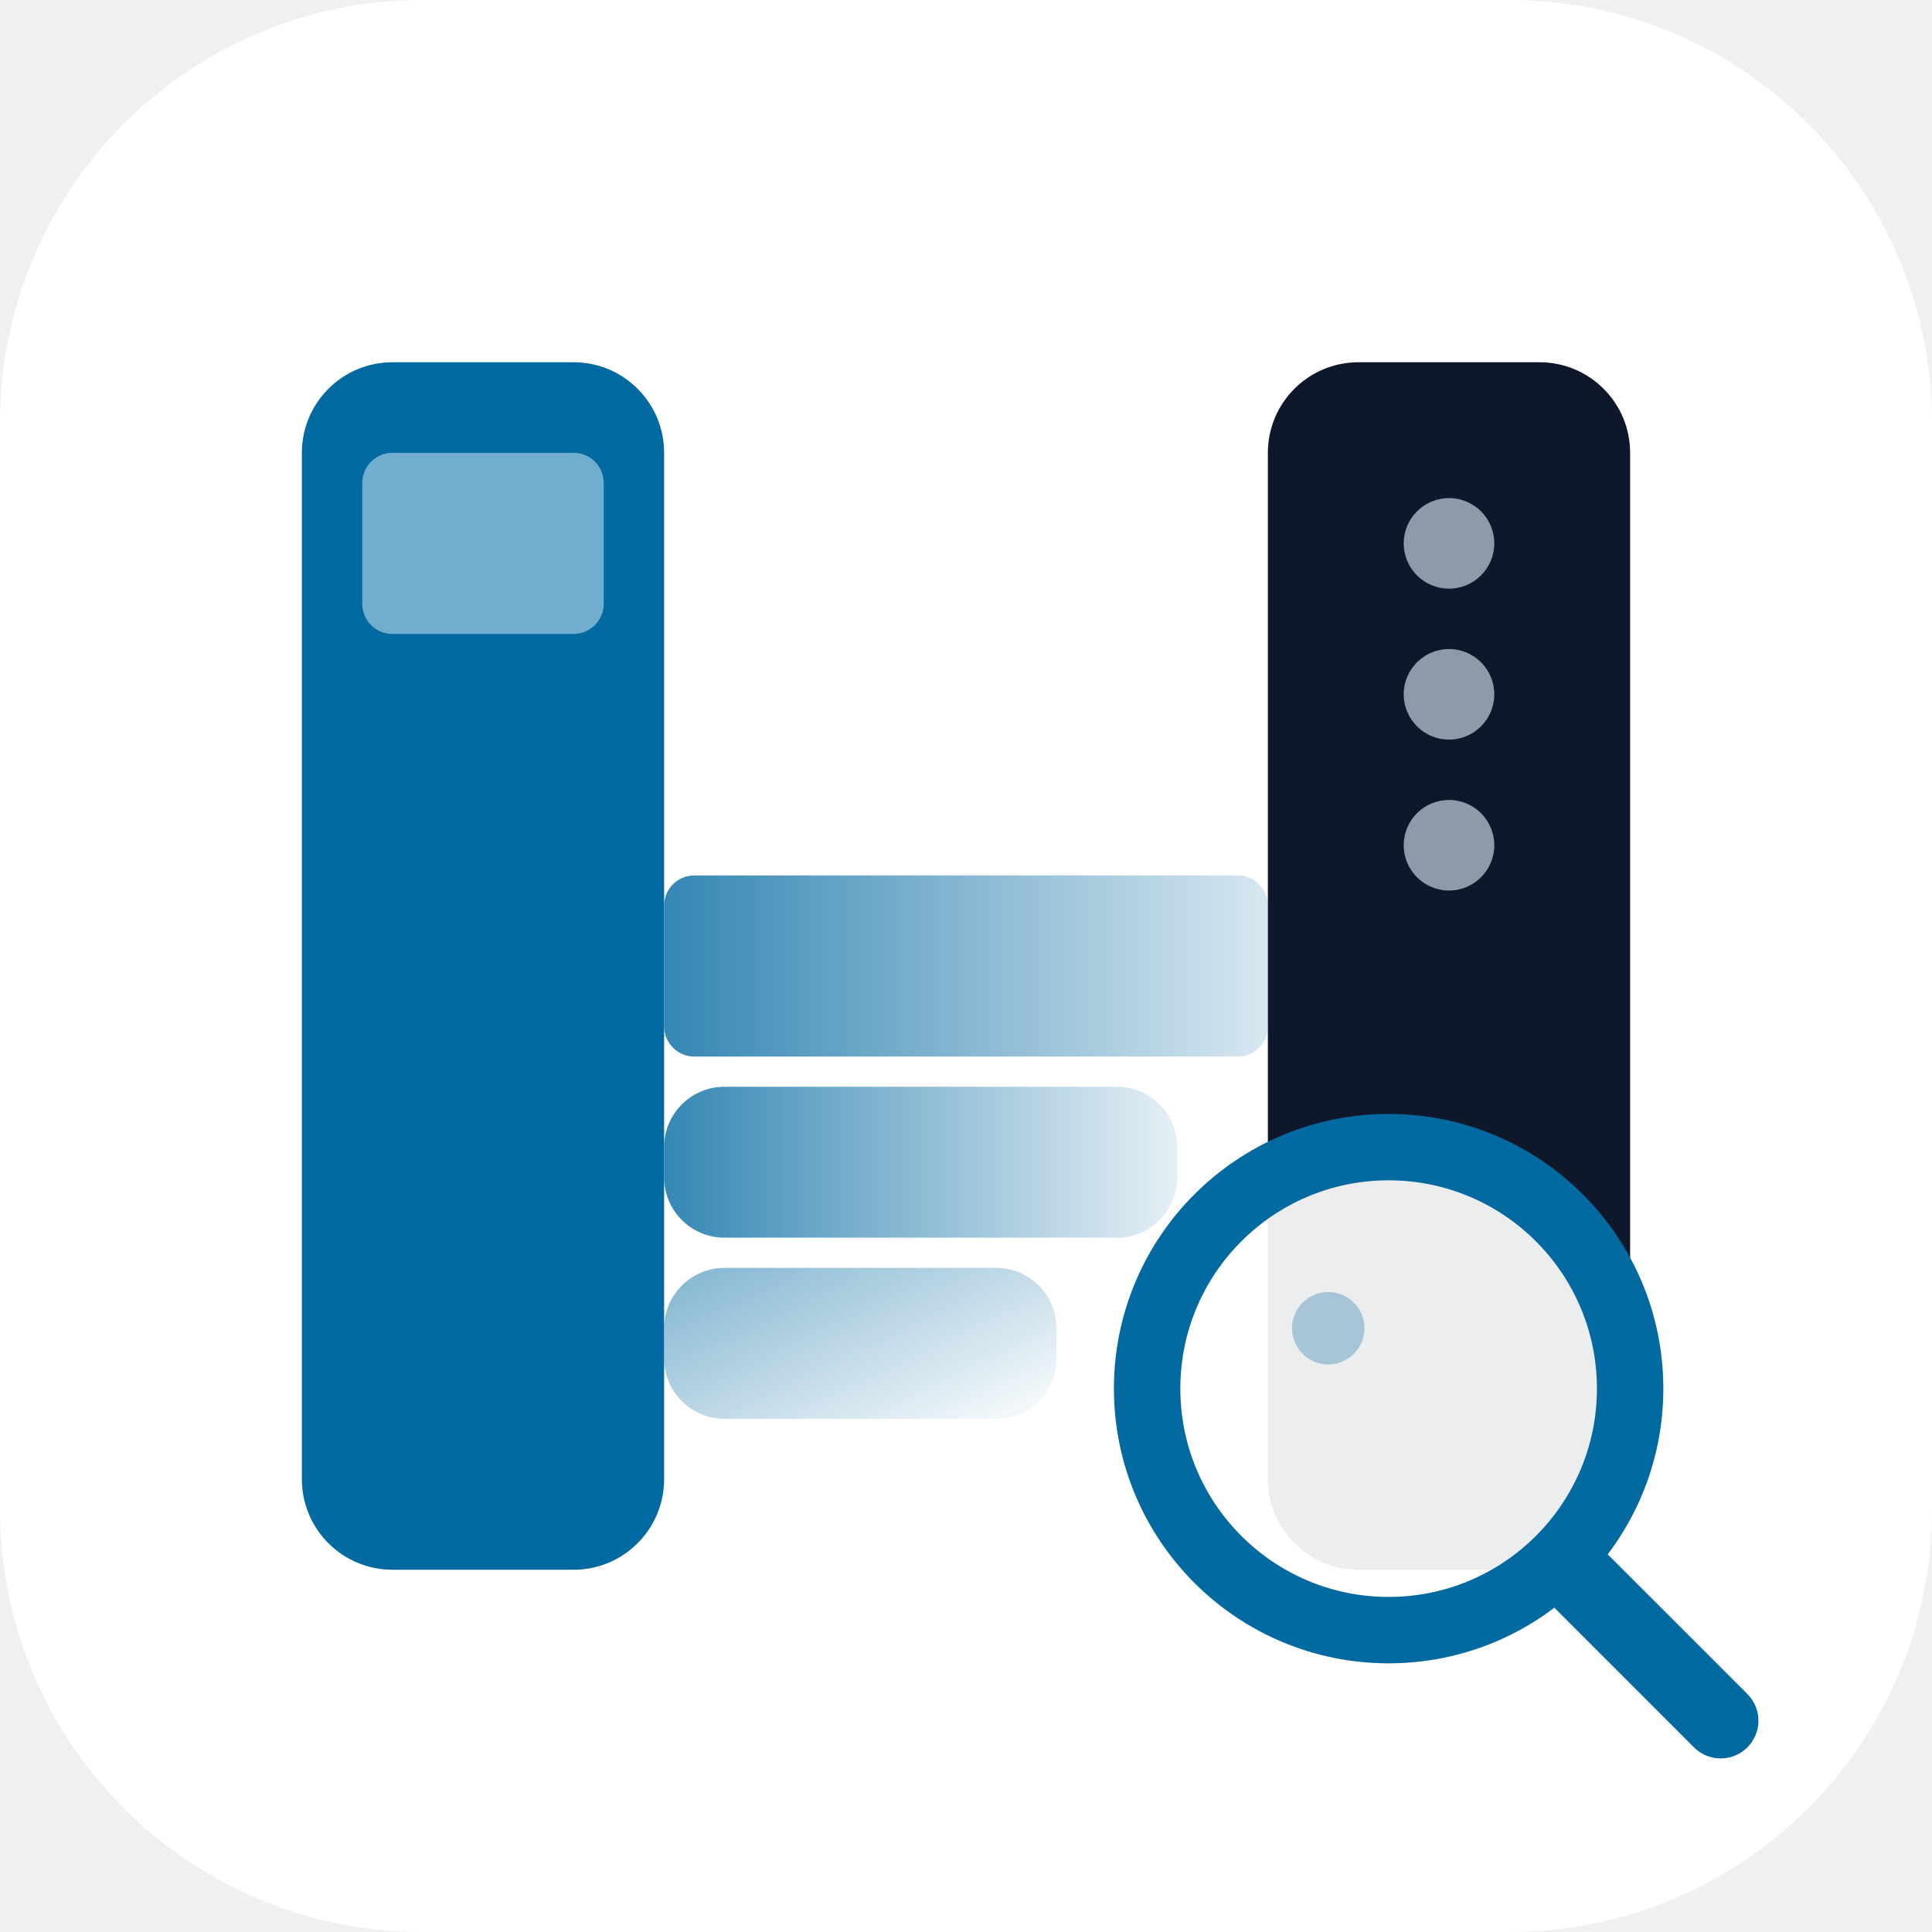
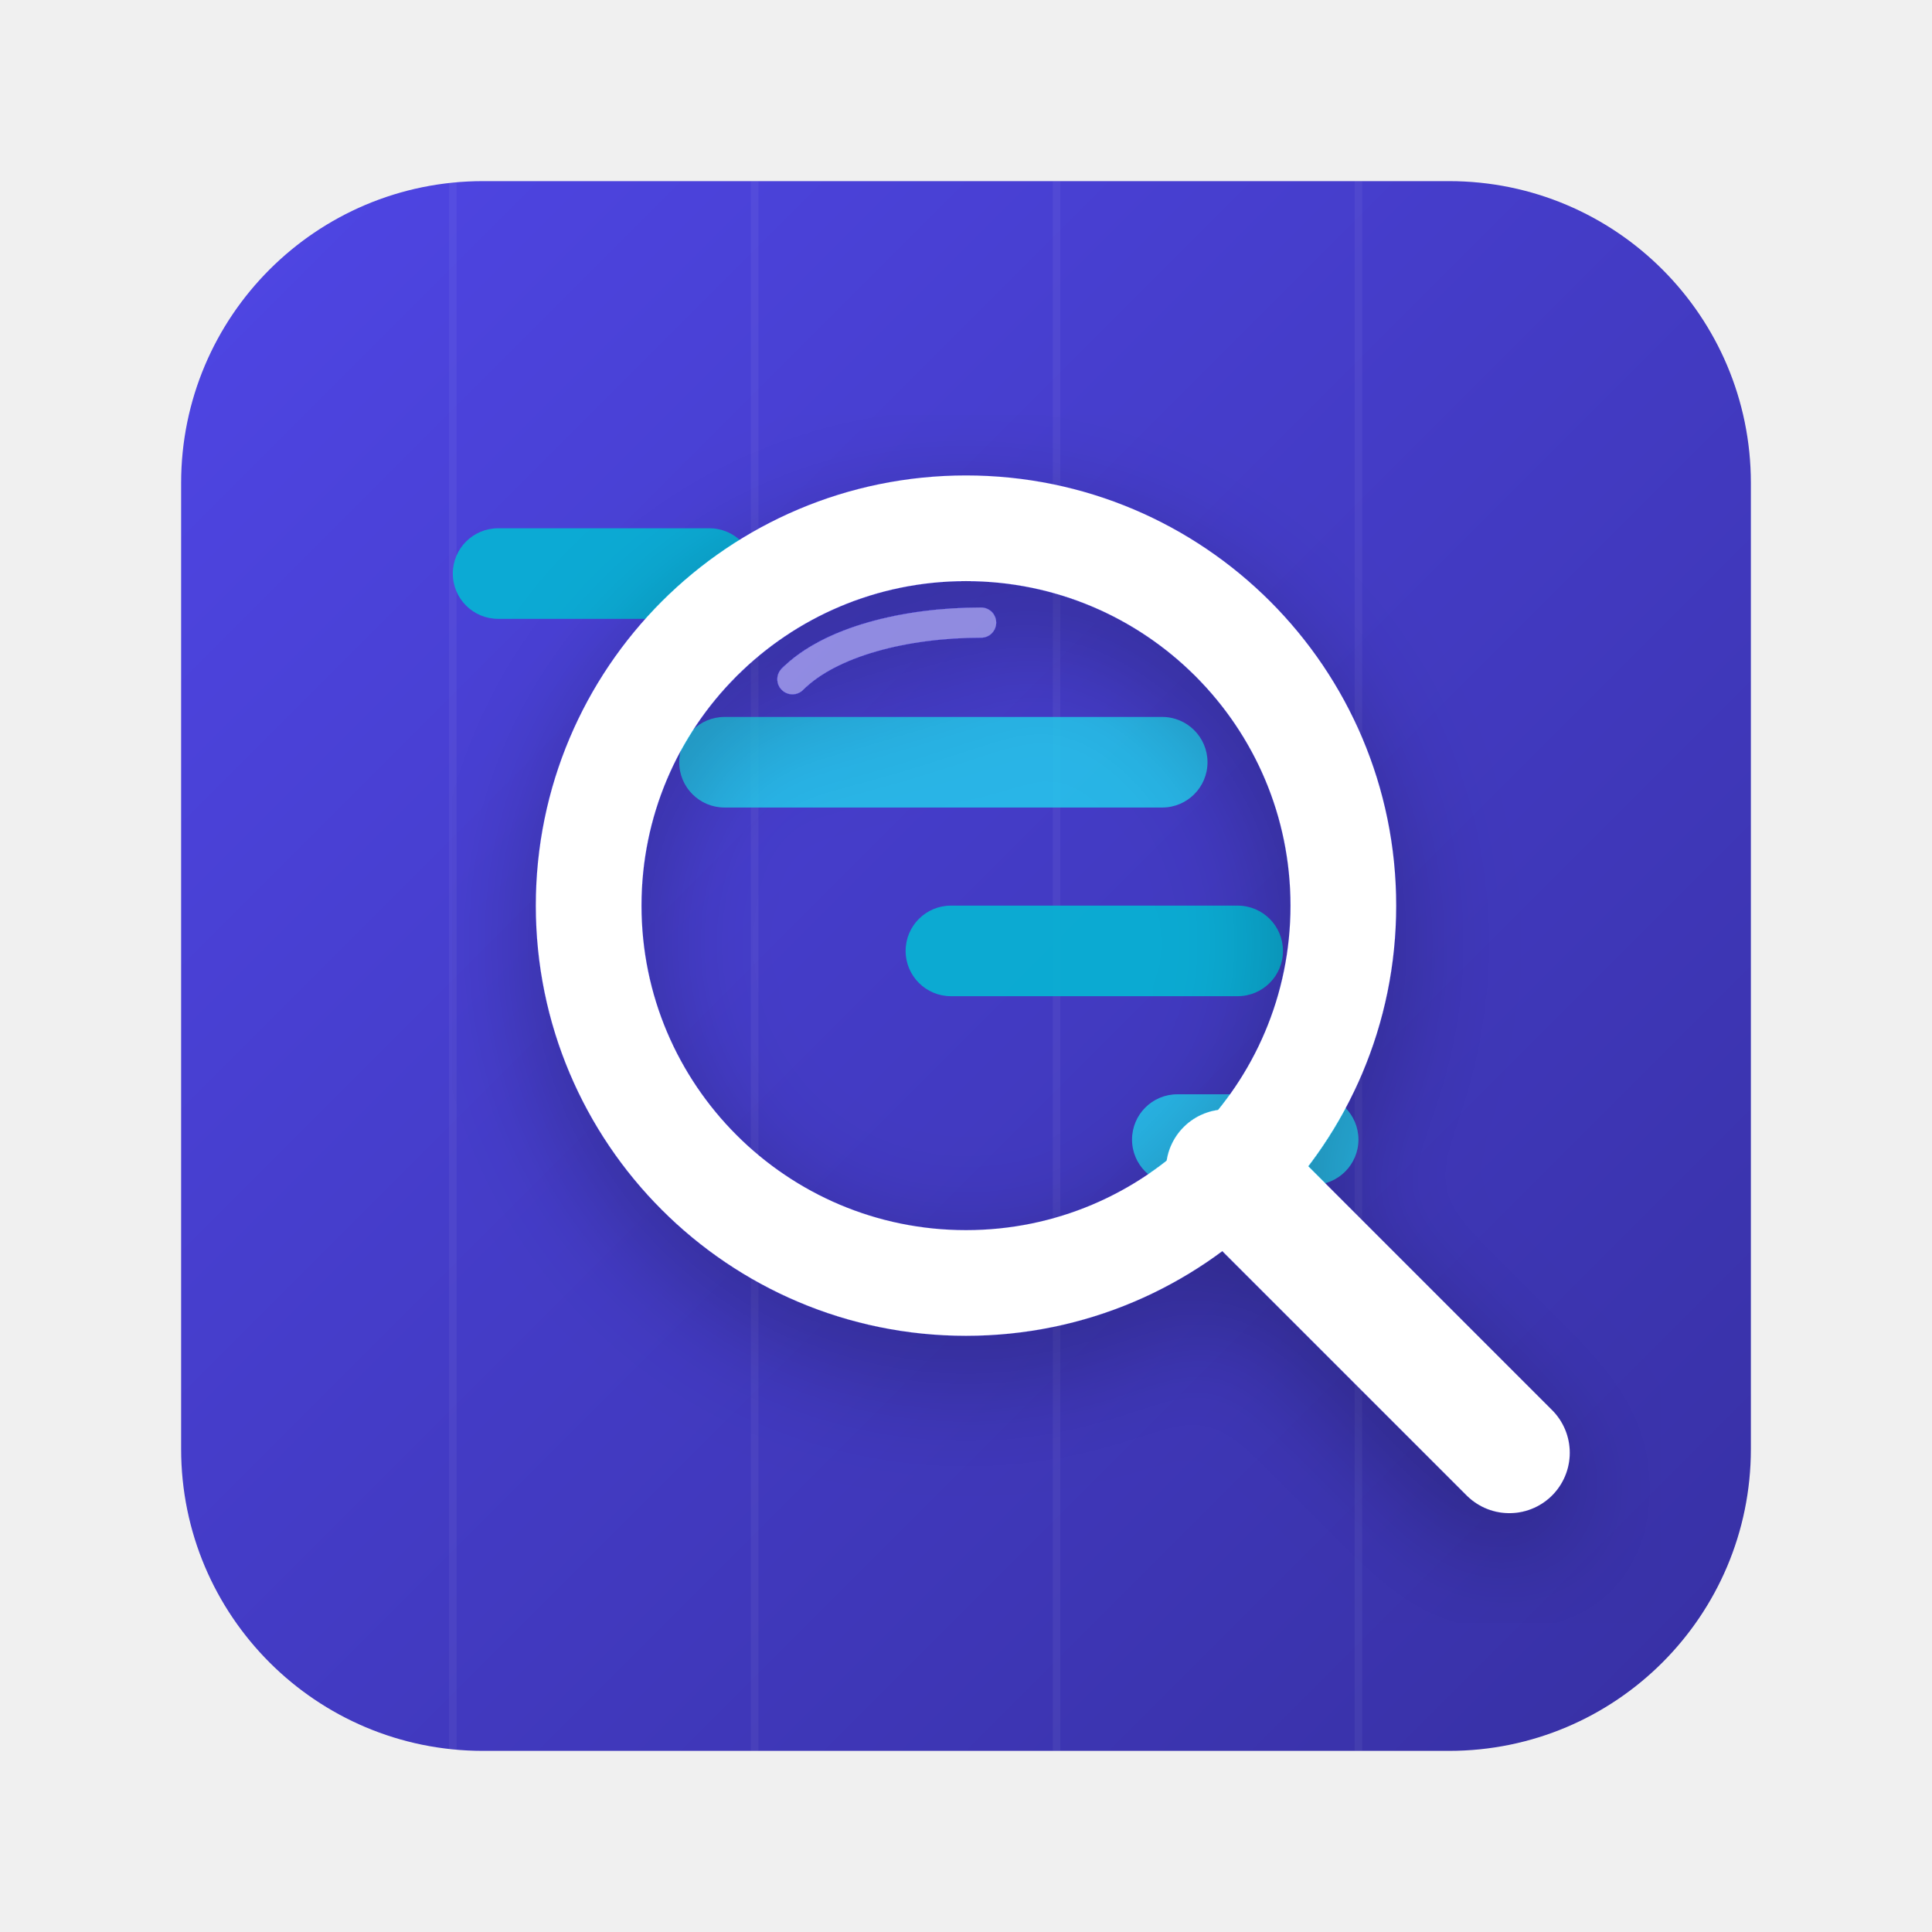
- <svg xmlns="http://www.w3.org/2000/svg" viewBox="0 0 64 64" width="100" height="100">
+ <svg xmlns="http://www.w3.org/2000/svg" width="512" height="512" viewBox="0 0 512 512" fill="none">
+   <rect x="48" y="48" width="416" height="416" rx="80" fill="url(#paint0_linear)" />
+   <path d="M120 48V464M200 48V464M280 48V464M360 48V464" stroke="white" stroke-opacity="0.05" stroke-width="2" />
+   <rect x="120" y="140" width="80" height="24" rx="12" fill="#06B6D4" fill-opacity="0.9" />
+   <rect x="180" y="190" width="140" height="24" rx="12" fill="#22D3EE" fill-opacity="0.8" />
+   <rect x="240" y="240" width="100" height="24" rx="12" fill="#06B6D4" fill-opacity="0.9" />
+   <rect x="300" y="290" width="60" height="24" rx="12" fill="#22D3EE" fill-opacity="0.8" />
+   <g filter="url(#shadow)">
+     <circle cx="256" cy="240" r="100" stroke="white" stroke-width="28" />
+     <path d="M210 180C220 170 240 165 260 165" stroke="white" stroke-width="8" stroke-linecap="round" stroke-opacity="0.4" />
+     <path d="M325 310L400 385" stroke="white" stroke-width="32" stroke-linecap="round" />
+   </g>
  <defs>
-     <linearGradient id="bg" x1="0%" y1="0%" x2="100%" y2="100%">
-       <stop offset="0%" stop-color="#e0f2fe" />
-       <stop offset="100%" stop-color="#bfdbfe" />
+     <linearGradient id="paint0_linear" x1="48" y1="48" x2="464" y2="464" gradientUnits="userSpaceOnUse">
+       <stop stop-color="#4F46E5" />
+       <stop offset="1" stop-color="#3730A3" />
    </linearGradient>
-     <linearGradient id="fade1" x1="0%" y1="0%" x2="100%" y2="0%">
-       <stop offset="0%" stop-color="#0369a1" stop-opacity="1" />
-       <stop offset="100%" stop-color="#0369a1" stop-opacity="0.2" />
-     </linearGradient>
-     <linearGradient id="fade2" x1="0%" y1="0%" x2="100%" y2="0%">
-       <stop offset="0%" stop-color="#0369a1" stop-opacity="0.8" />
-       <stop offset="100%" stop-color="#0369a1" stop-opacity="0.1" />
-     </linearGradient>
-     <linearGradient id="fade3" x1="0%" y1="0%" x2="100%" y2="80%">
-       <stop offset="0%" stop-color="#0369a1" stop-opacity="0.5" />
-       <stop offset="100%" stop-color="#0369a1" stop-opacity="0.05" />
-     </linearGradient>
+     <filter id="shadow" x="120" y="110" width="320" height="320" filterUnits="userSpaceOnUse" color-interpolation-filters="sRGB">
+       <feFlood flood-opacity="0" result="BackgroundImageFix" />
+       <feColorMatrix in="SourceAlpha" type="matrix" values="0 0 0 0 0 0 0 0 0 0 0 0 0 0 0 0 0 0 127 0" result="hardAlpha" />
+       <feOffset dy="10" />
+       <feGaussianBlur stdDeviation="15" />
+       <feComposite in2="hardAlpha" operator="out" />
+       <feColorMatrix type="matrix" values="0 0 0 0 0 0 0 0 0 0 0 0 0 0 0 0 0 0 0.25 0" />
+       <feBlend mode="normal" in2="BackgroundImageFix" result="effect1_dropShadow" />
+       <feBlend mode="normal" in="SourceGraphic" in2="effect1_dropShadow" result="shape" />
+     </filter>
  </defs>
-   <rect width="64" height="64" rx="14" ry="14" fill="white" />
-   <rect x="10" y="12" width="12" height="40" rx="3" fill="#0369a1" />
-   <rect x="12" y="15" width="8" height="6" rx="1" fill="#e0f2fe" opacity="0.5" />
-   <rect x="42" y="12" width="12" height="40" rx="3" fill="#0f172a" />
-   <circle cx="48" cy="18" r="1.5" fill="#e0f2fe" opacity="0.6" />
-   <circle cx="48" cy="23" r="1.5" fill="#e0f2fe" opacity="0.6" />
-   <circle cx="48" cy="28" r="1.5" fill="#e0f2fe" opacity="0.6" />
-   <rect x="22" y="29" width="20" height="6" rx="1" fill="url(#fade1)" opacity="0.8" />
-   <rect x="22" y="36" width="17" height="5" rx="2" fill="url(#fade2)" />
-   <rect x="22" y="42" width="13" height="5" rx="2" fill="url(#fade3)" />
-   <circle cx="46" cy="46" r="8" fill="white" opacity="0.92" />
-   <circle cx="46" cy="46" r="8" fill="none" stroke="#0369a1" stroke-width="2.2" />
-   <circle cx="44" cy="44" r="1.2" fill="#0369a1" opacity="0.3" />
-   <line x1="52" y1="52" x2="57" y2="57" stroke="#0369a1" stroke-width="2.5" stroke-linecap="round" />
</svg>
